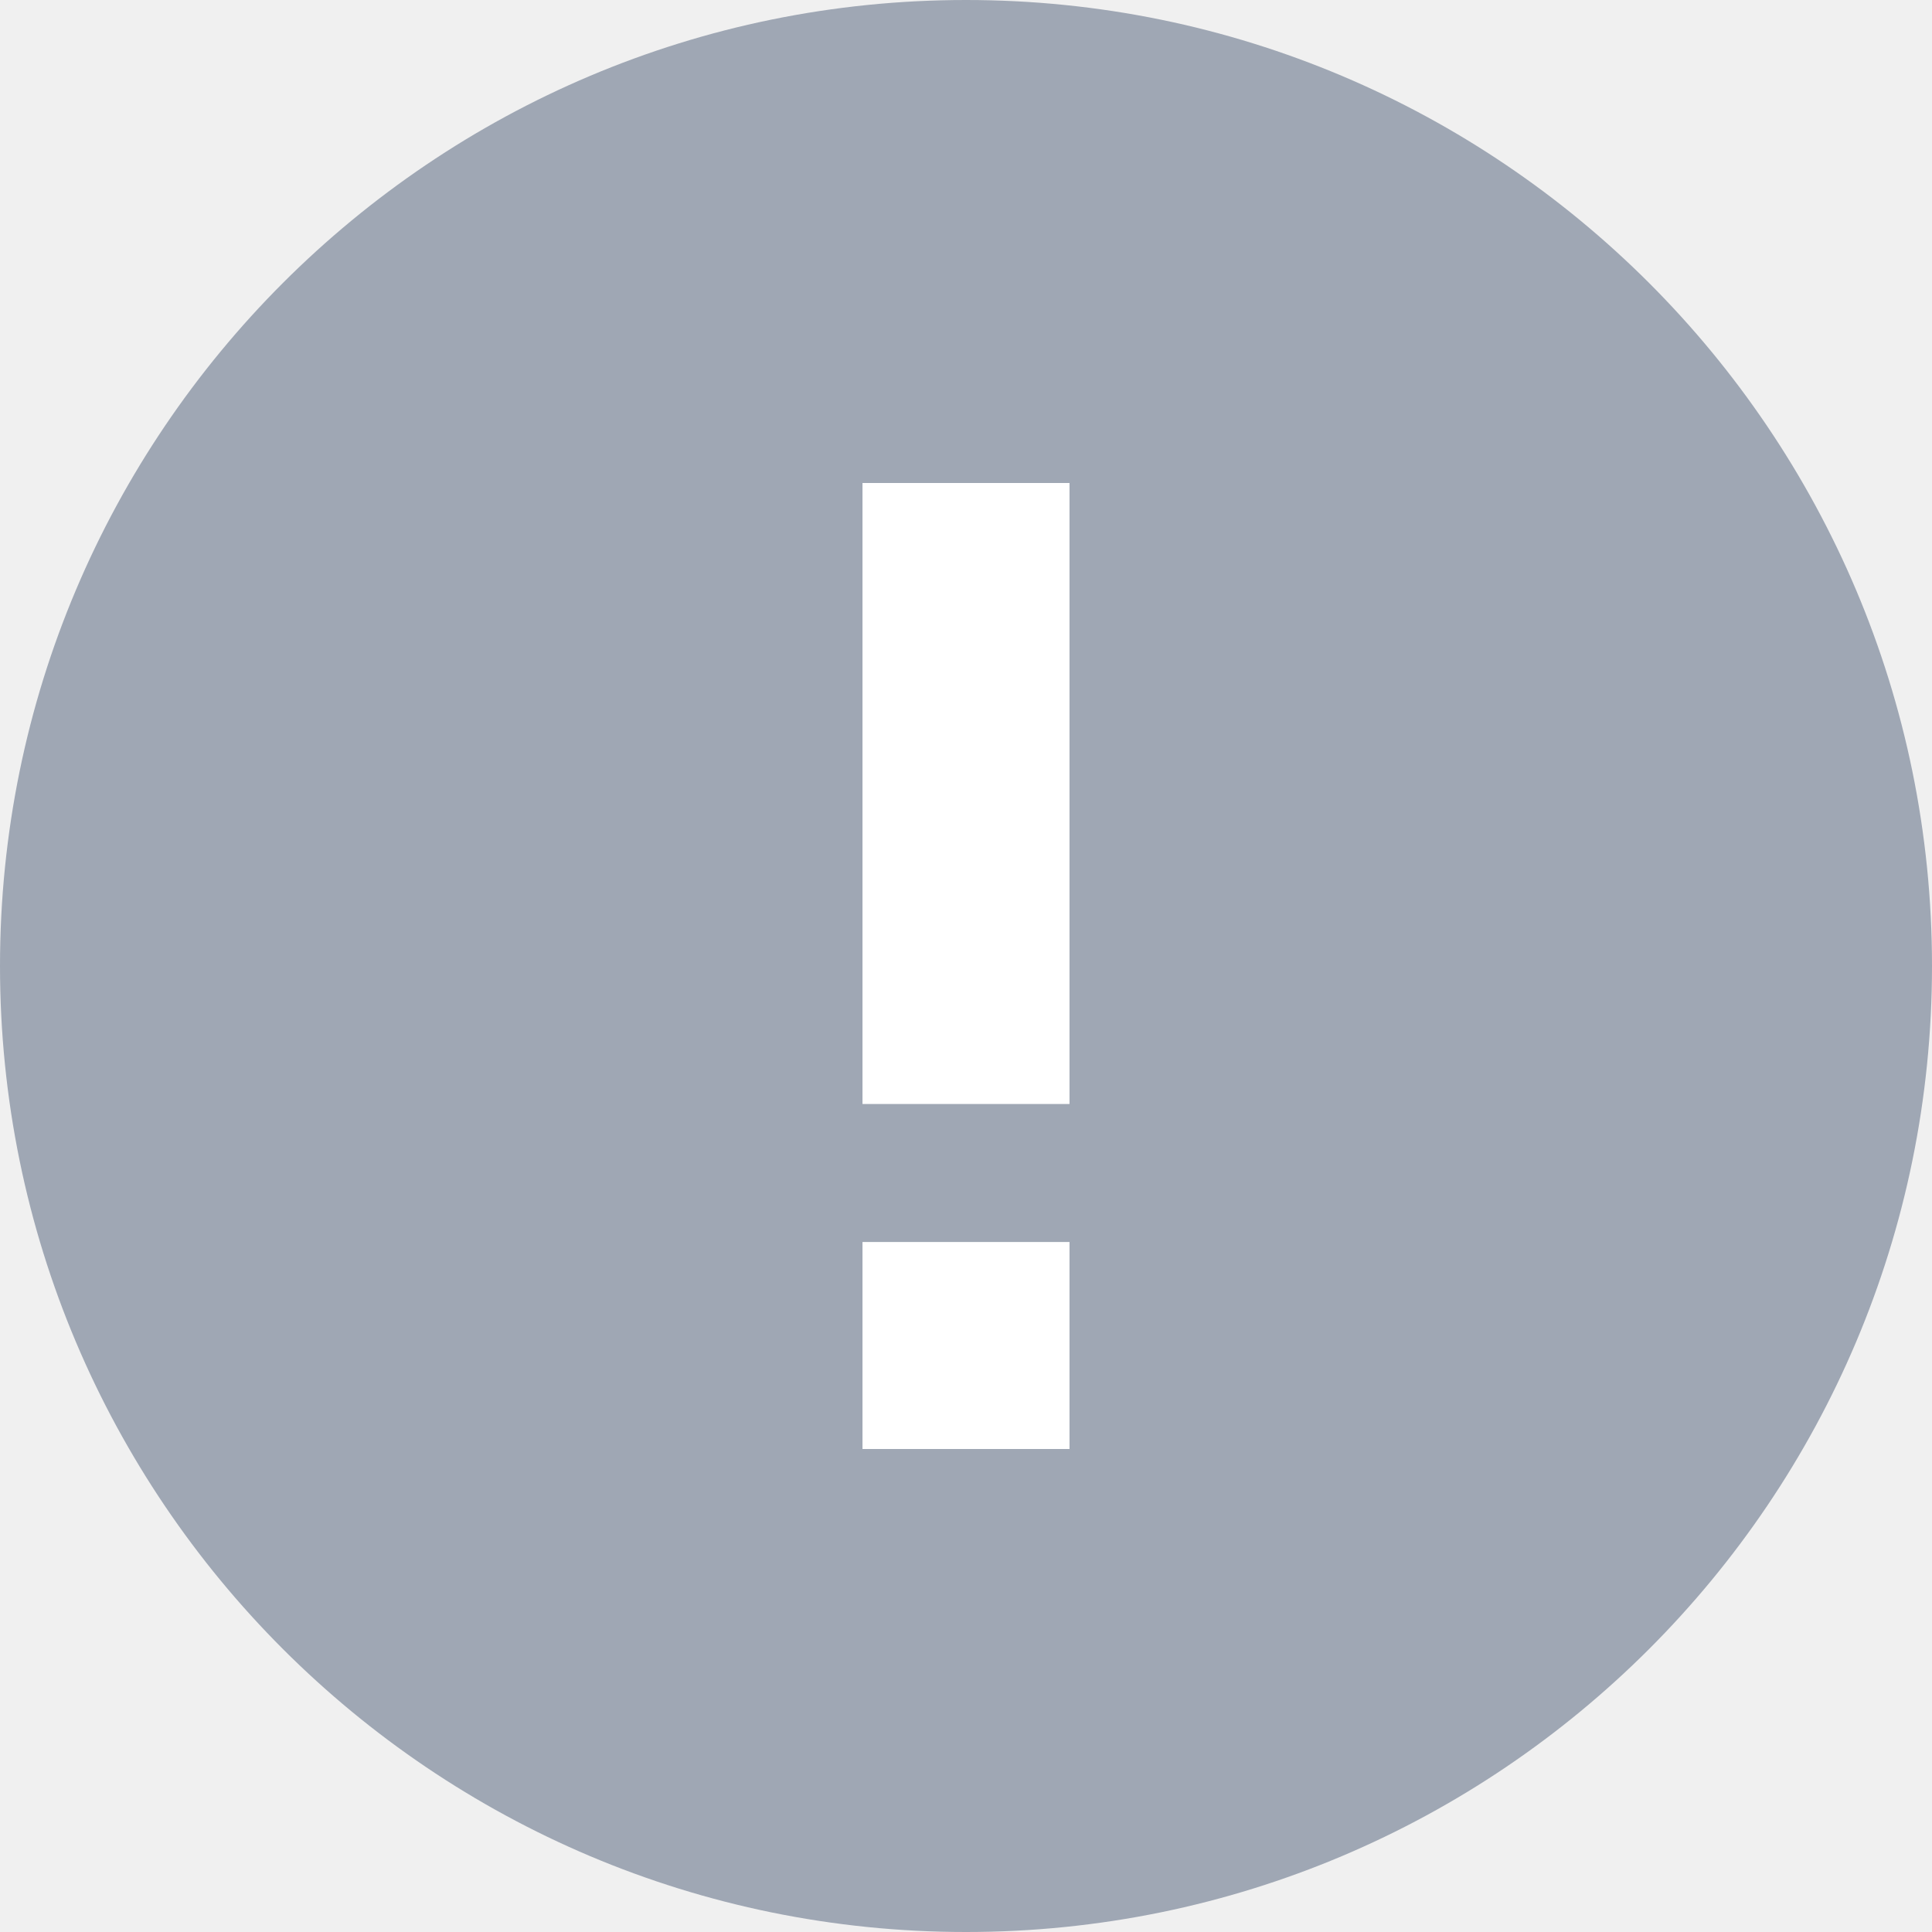
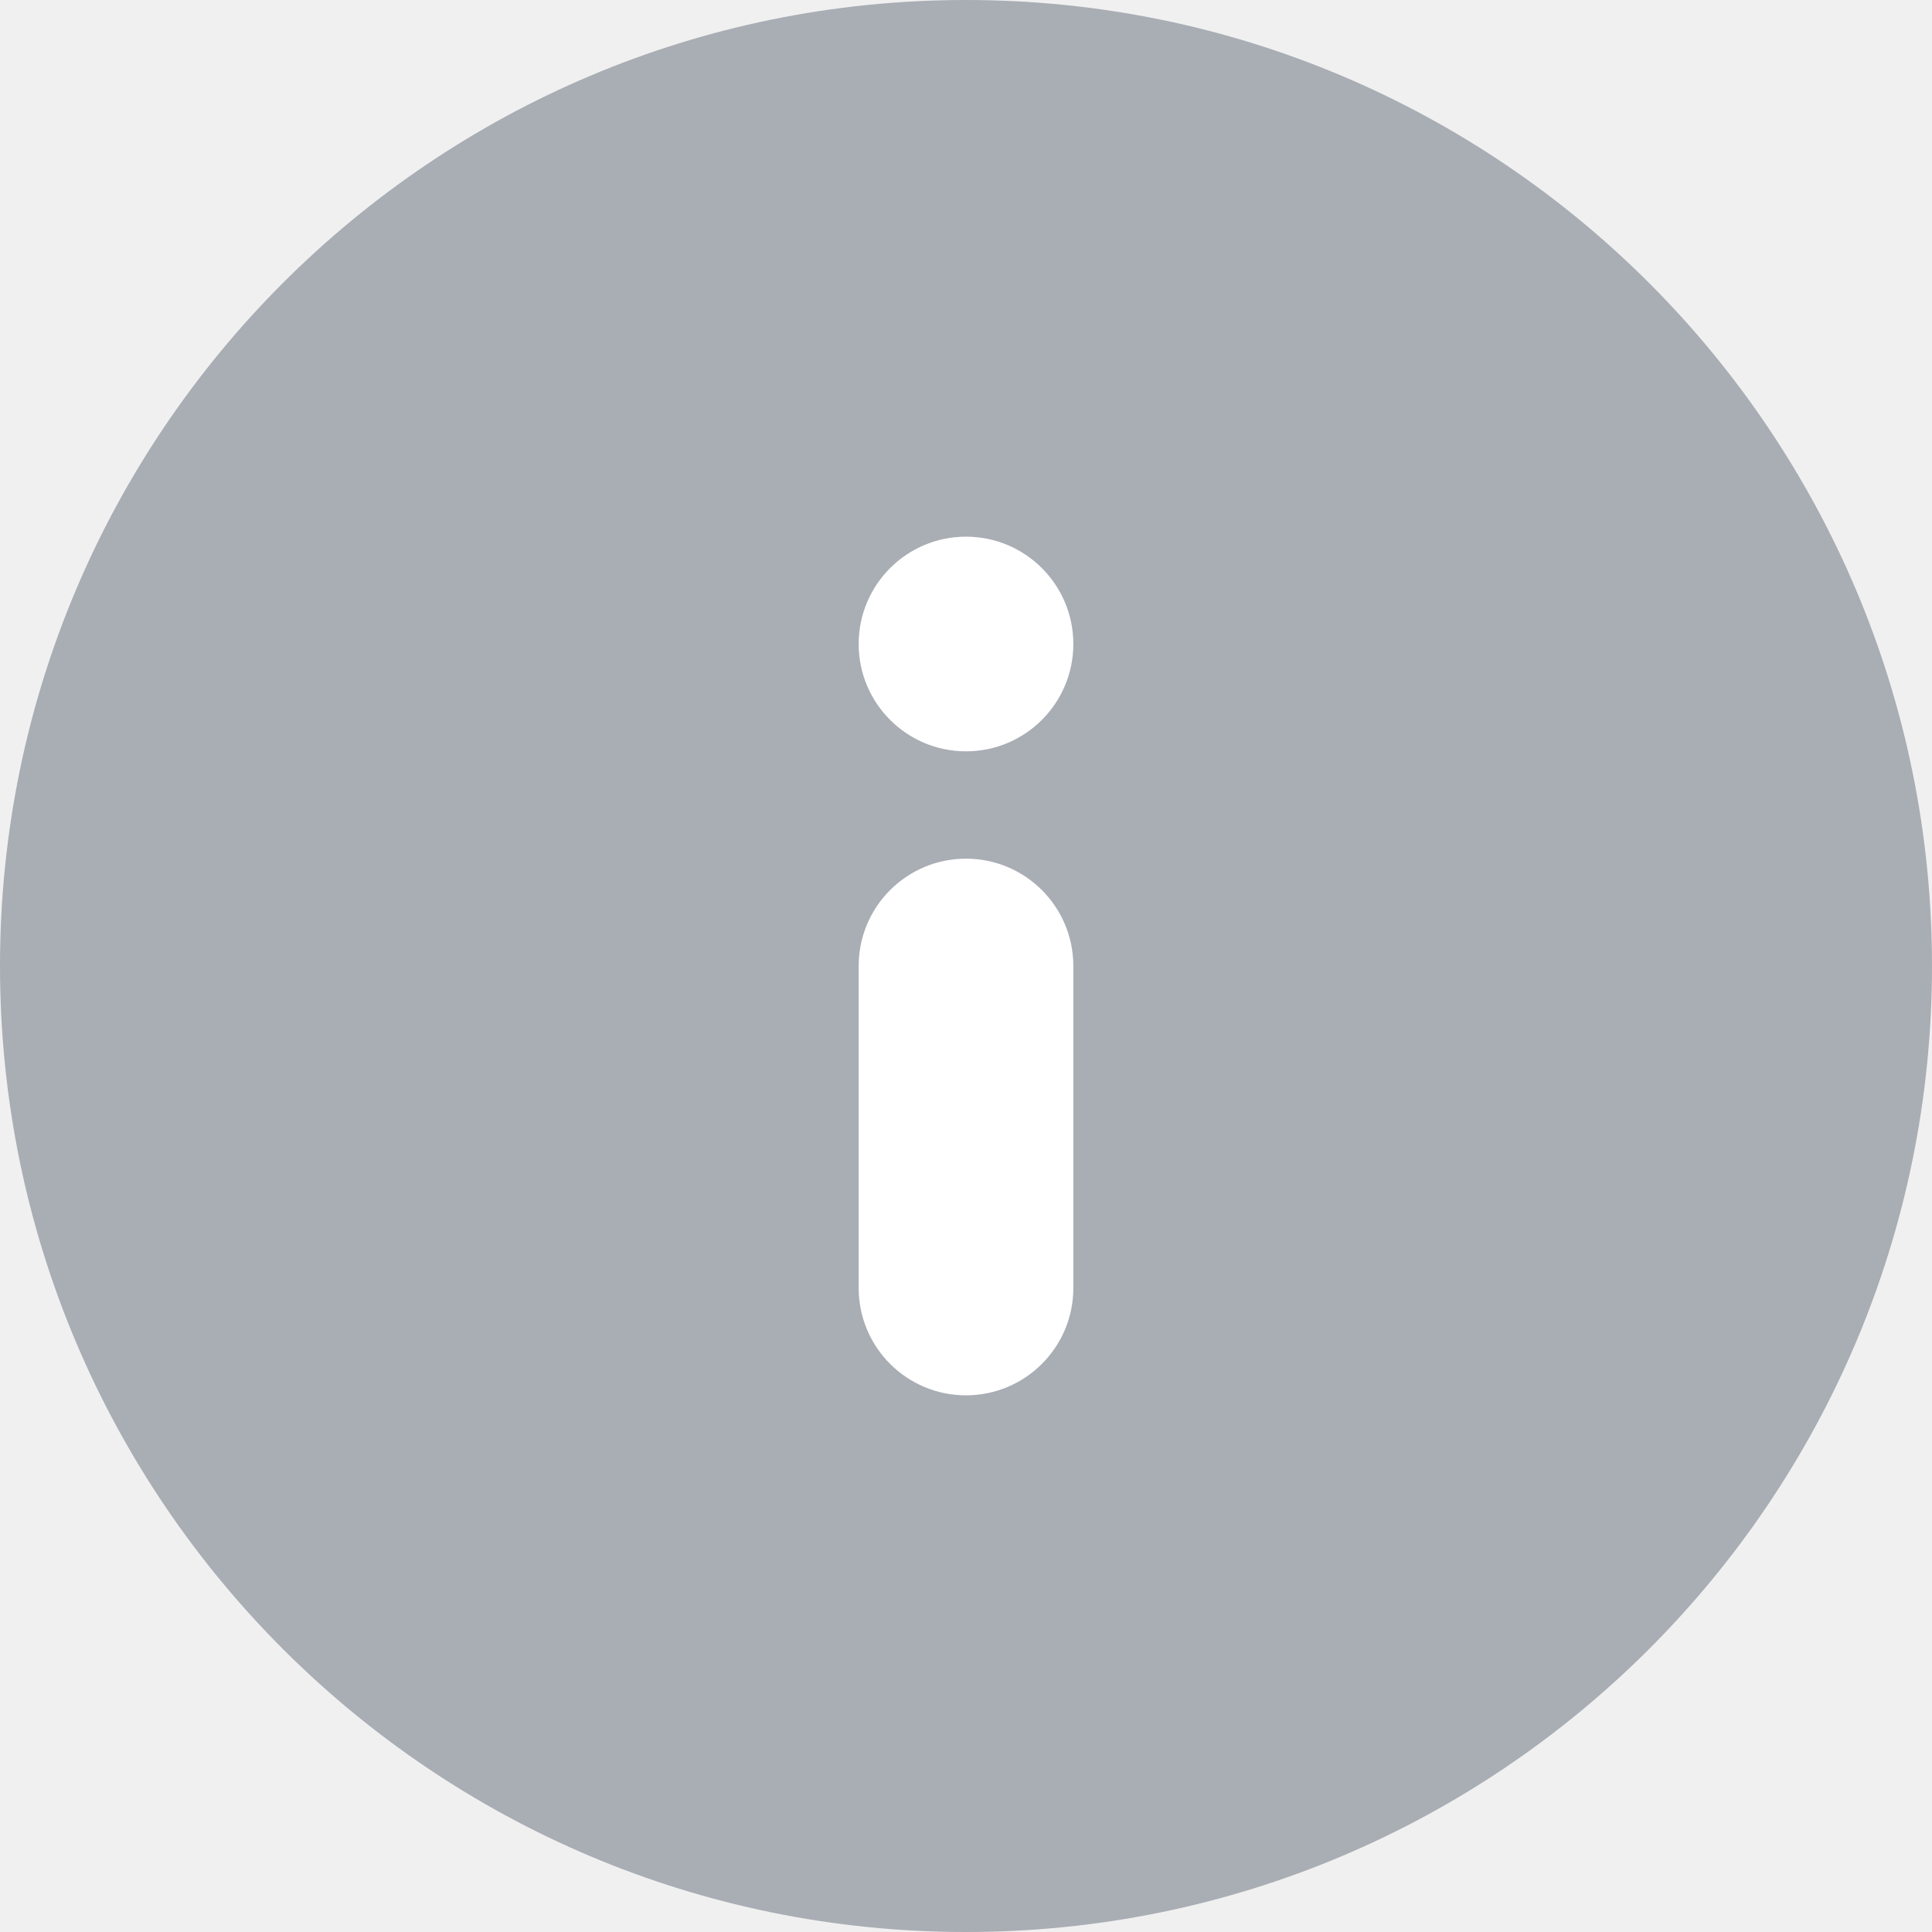
- <svg xmlns="http://www.w3.org/2000/svg" width="14" height="14" viewBox="0 0 14 14" fill="none">
-   <circle cx="7" cy="7" r="7" fill="#9FA7B4" />
-   <path d="M7 8V3.5" stroke="white" stroke-width="1.5" />
-   <path d="M7 10.5V9" stroke="white" stroke-width="1.5" />
+ <svg xmlns="http://www.w3.org/2000/svg" width="18" height="18" viewBox="0 0 18 18" fill="none">
+   <circle cx="9" cy="9" r="9" fill="#A9ADB4" />
+   <rect x="8" y="8" width="2" height="5" rx="1" fill="white" />
+   <rect x="8" y="5" width="2" height="2" rx="1" fill="white" />
</svg>
